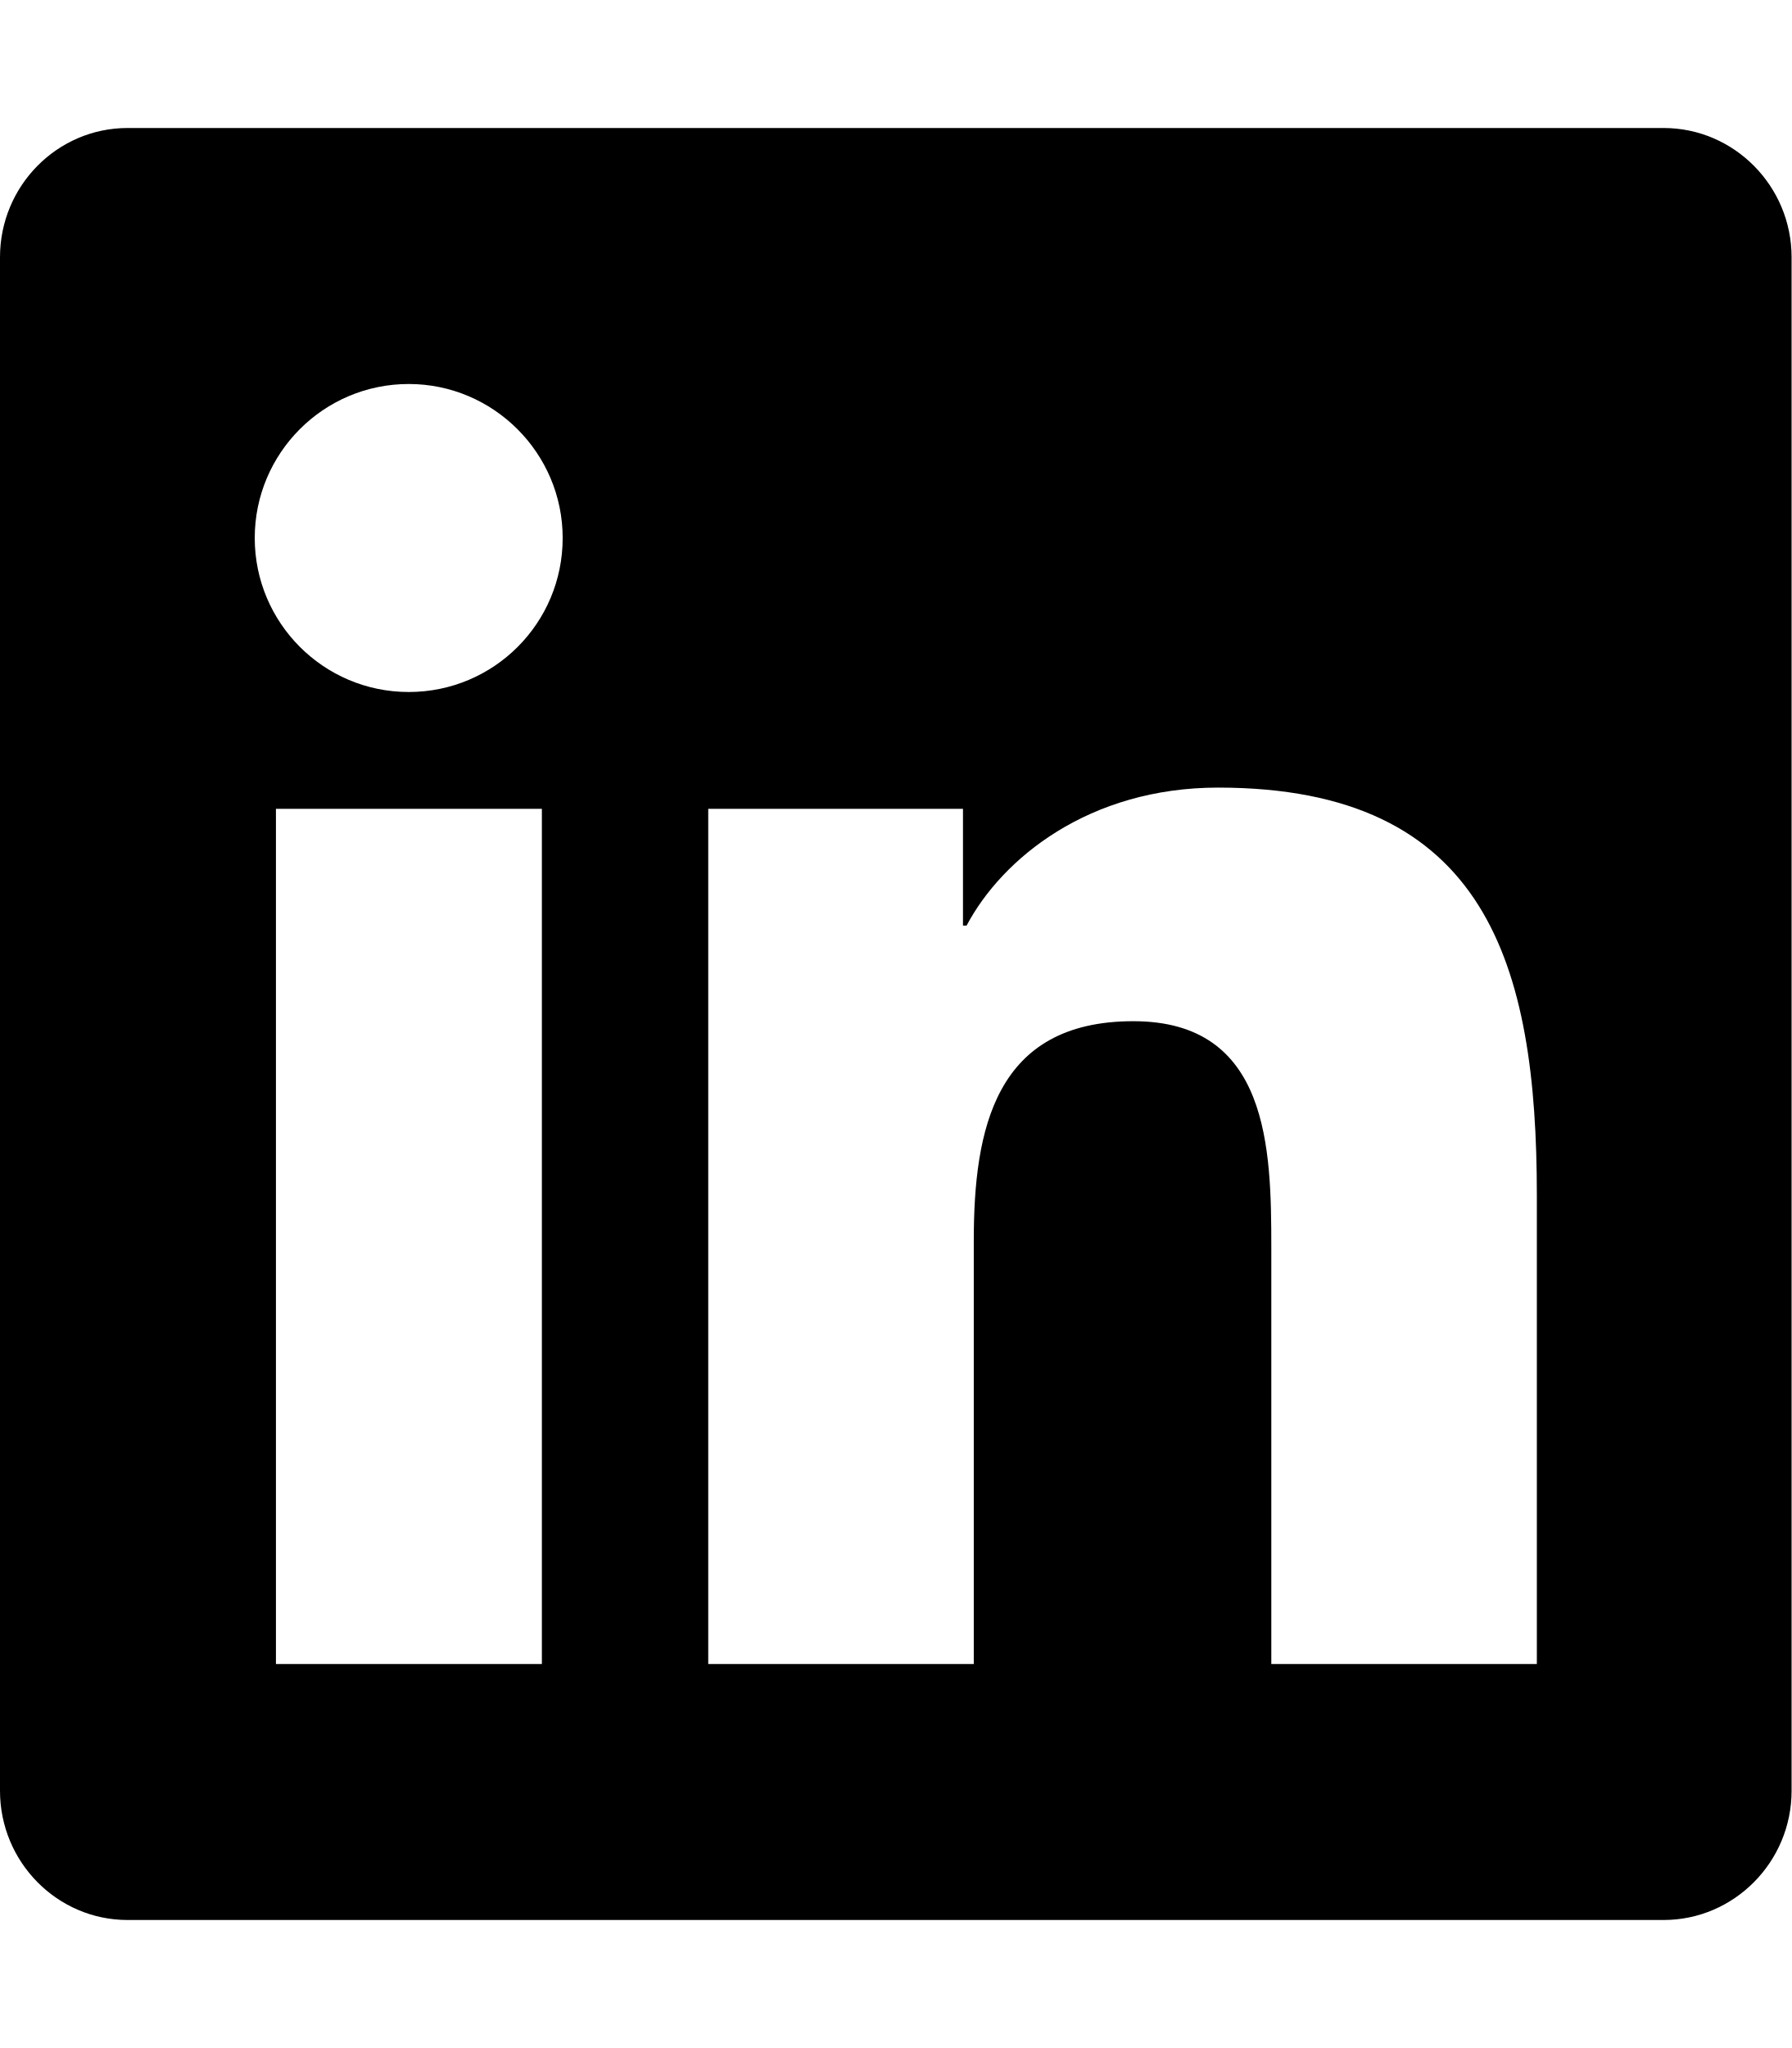
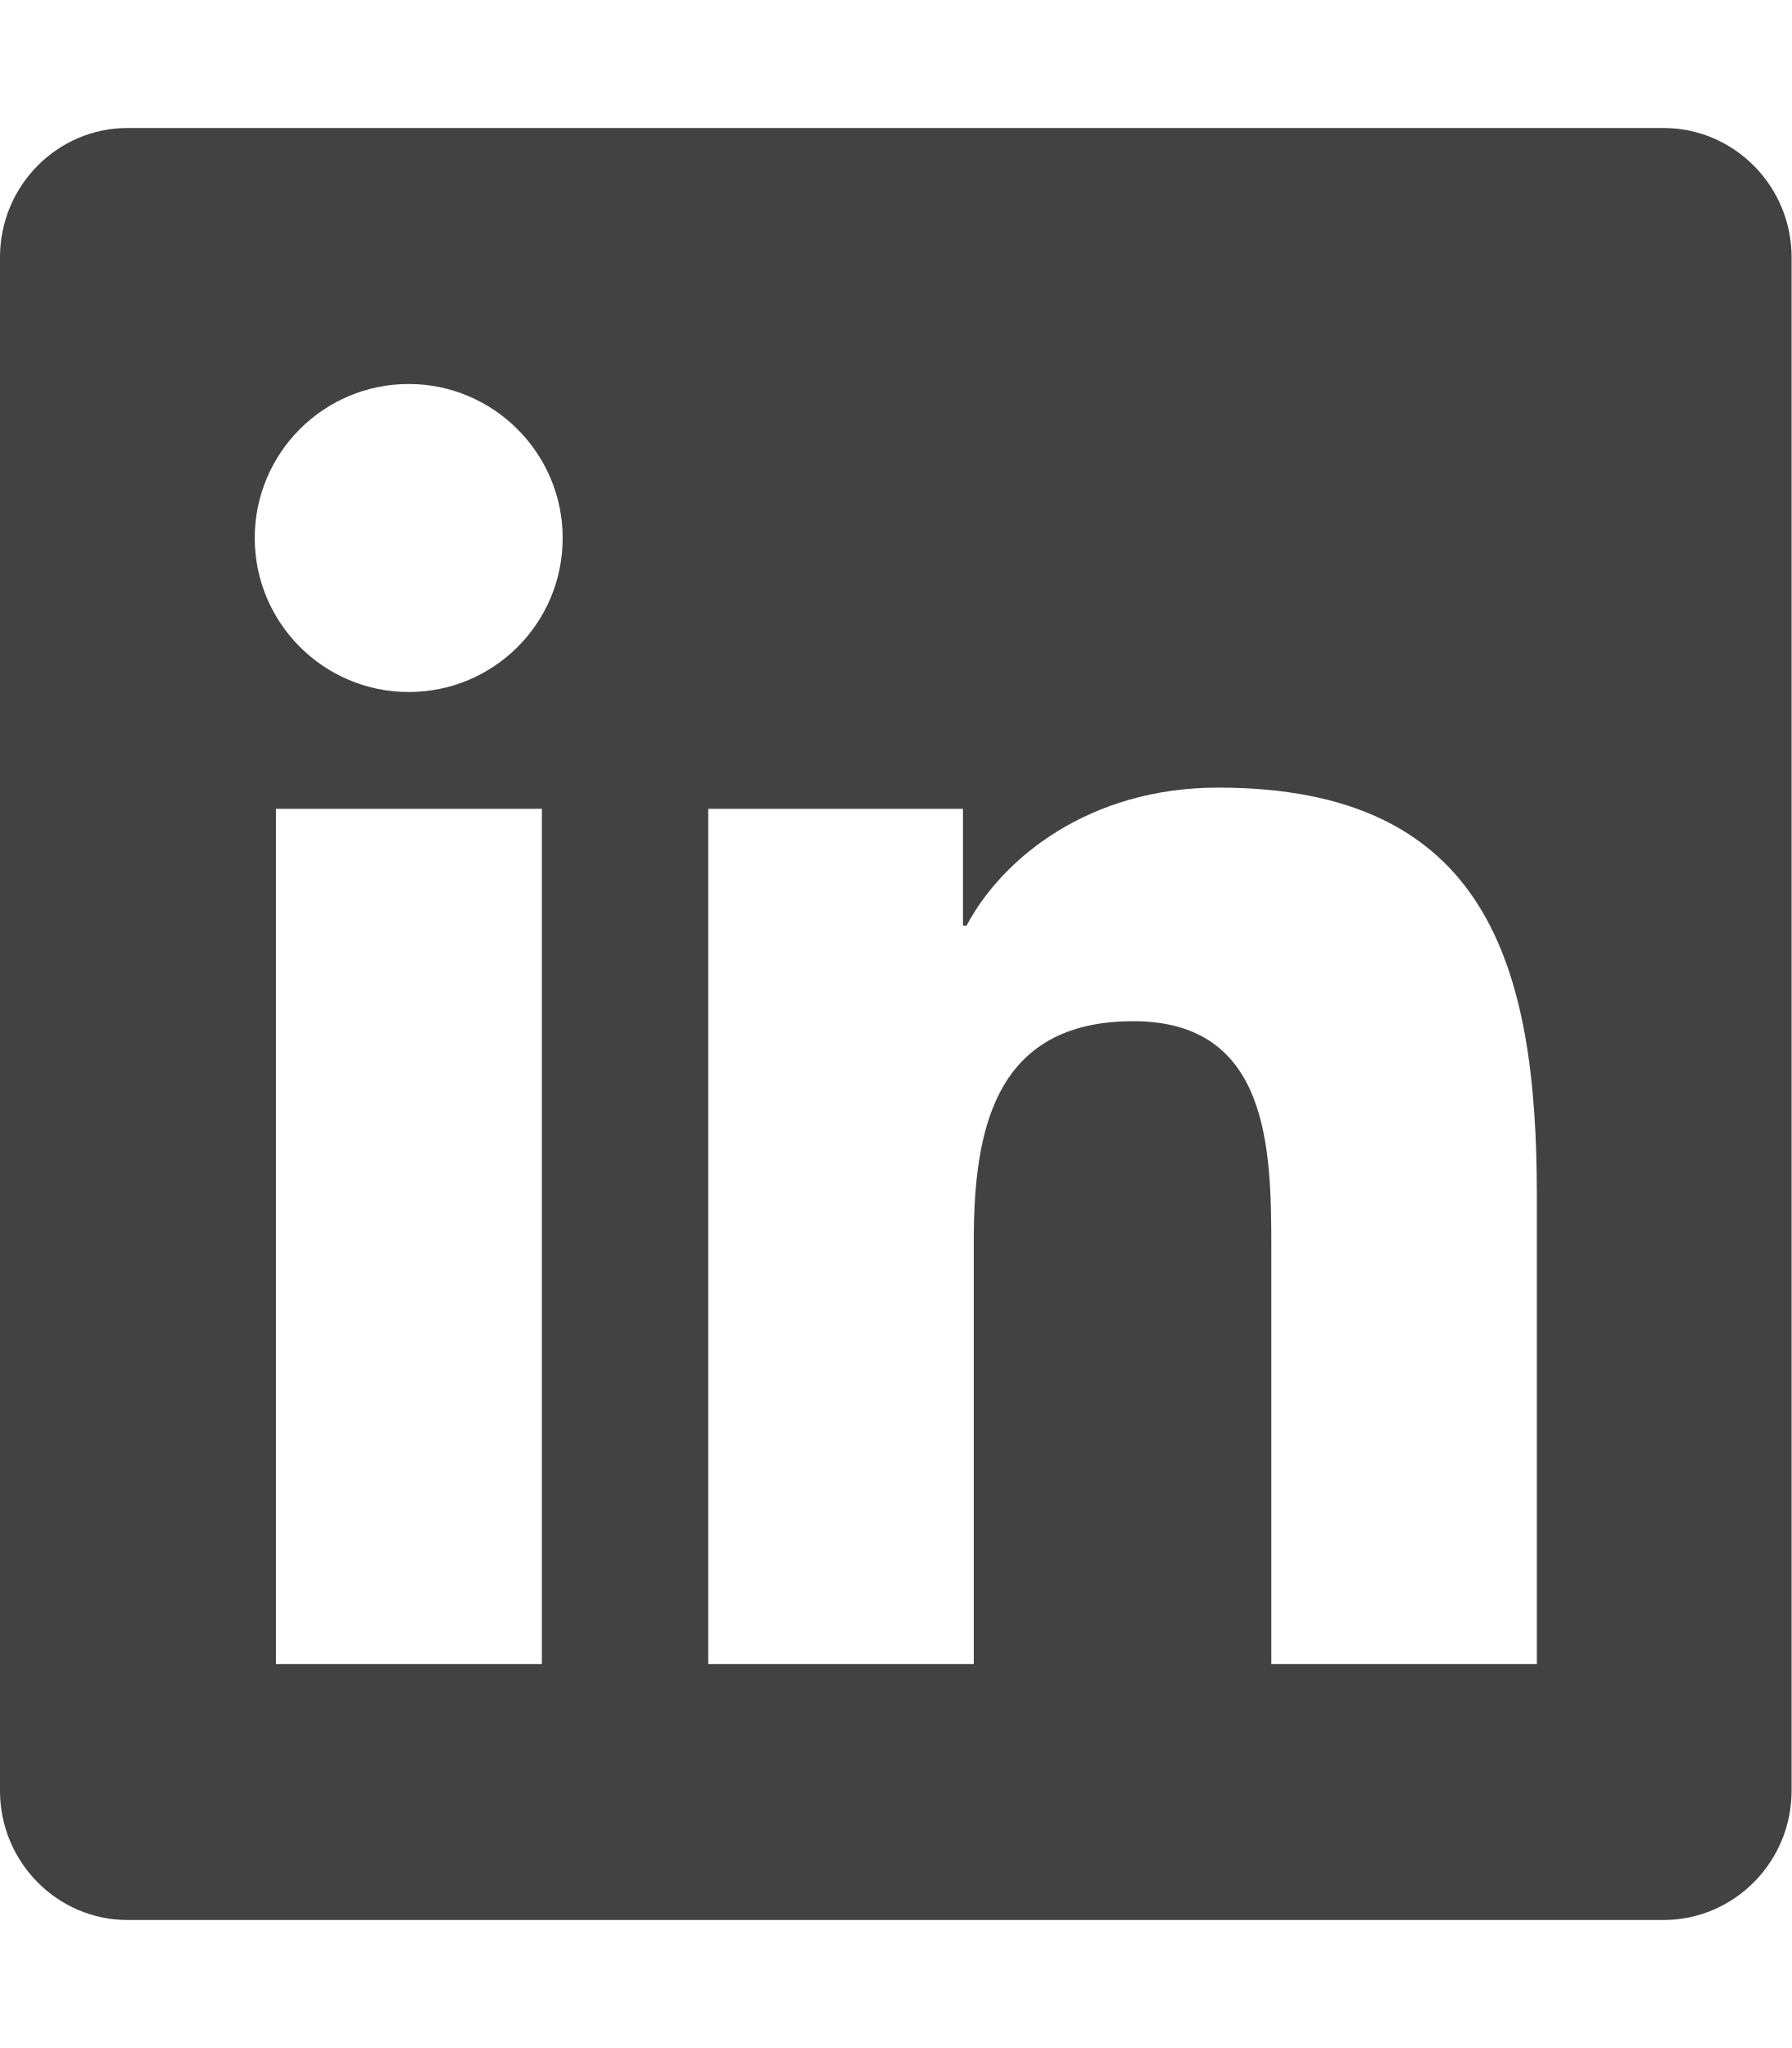
<svg xmlns="http://www.w3.org/2000/svg" aria-hidden="true" focusable="false" data-prefix="fab" data-icon="linkedin" class="svg-inline--fa fa-linkedin fa-w-14" role="img" viewBox="0 0 448 512">
-   <path fill="#000000" d="M416 32H31.9C14.3 32 0 46.5 0 64.3v383.4C0 465.5 14.3 480 31.9 480H416c17.6 0 32-14.5 32-32.3V64.3c0-17.8-14.4-32.3-32-32.3zM135.4 416H69V202.2h66.5V416zm-33.2-243c-21.3 0-38.5-17.3-38.5-38.5S80.9 96 102.2 96c21.2 0 38.5 17.3 38.5 38.5 0 21.3-17.2 38.5-38.5 38.5zm282.1 243h-66.4V312c0-24.8-.5-56.7-34.5-56.7-34.6 0-39.9 27-39.9 54.9V416h-66.4V202.2h63.7v29.2h.9c8.9-16.8 30.6-34.5 62.9-34.5 67.2 0 79.7 44.3 79.7 101.9V416z" />
+   <path fill="#424242" d="M416 32H31.9C14.3 32 0 46.5 0 64.3v383.4C0 465.5 14.3 480 31.9 480H416c17.6 0 32-14.5 32-32.3V64.3c0-17.8-14.4-32.3-32-32.3zM135.4 416H69V202.2h66.5V416zm-33.2-243c-21.3 0-38.5-17.3-38.5-38.5S80.9 96 102.2 96c21.2 0 38.5 17.3 38.5 38.5 0 21.3-17.2 38.5-38.5 38.5zm282.1 243h-66.4V312c0-24.8-.5-56.7-34.5-56.7-34.6 0-39.9 27-39.9 54.9V416h-66.4V202.2h63.7v29.2h.9c8.9-16.8 30.6-34.5 62.9-34.5 67.2 0 79.7 44.3 79.7 101.9V416z" />
</svg>
